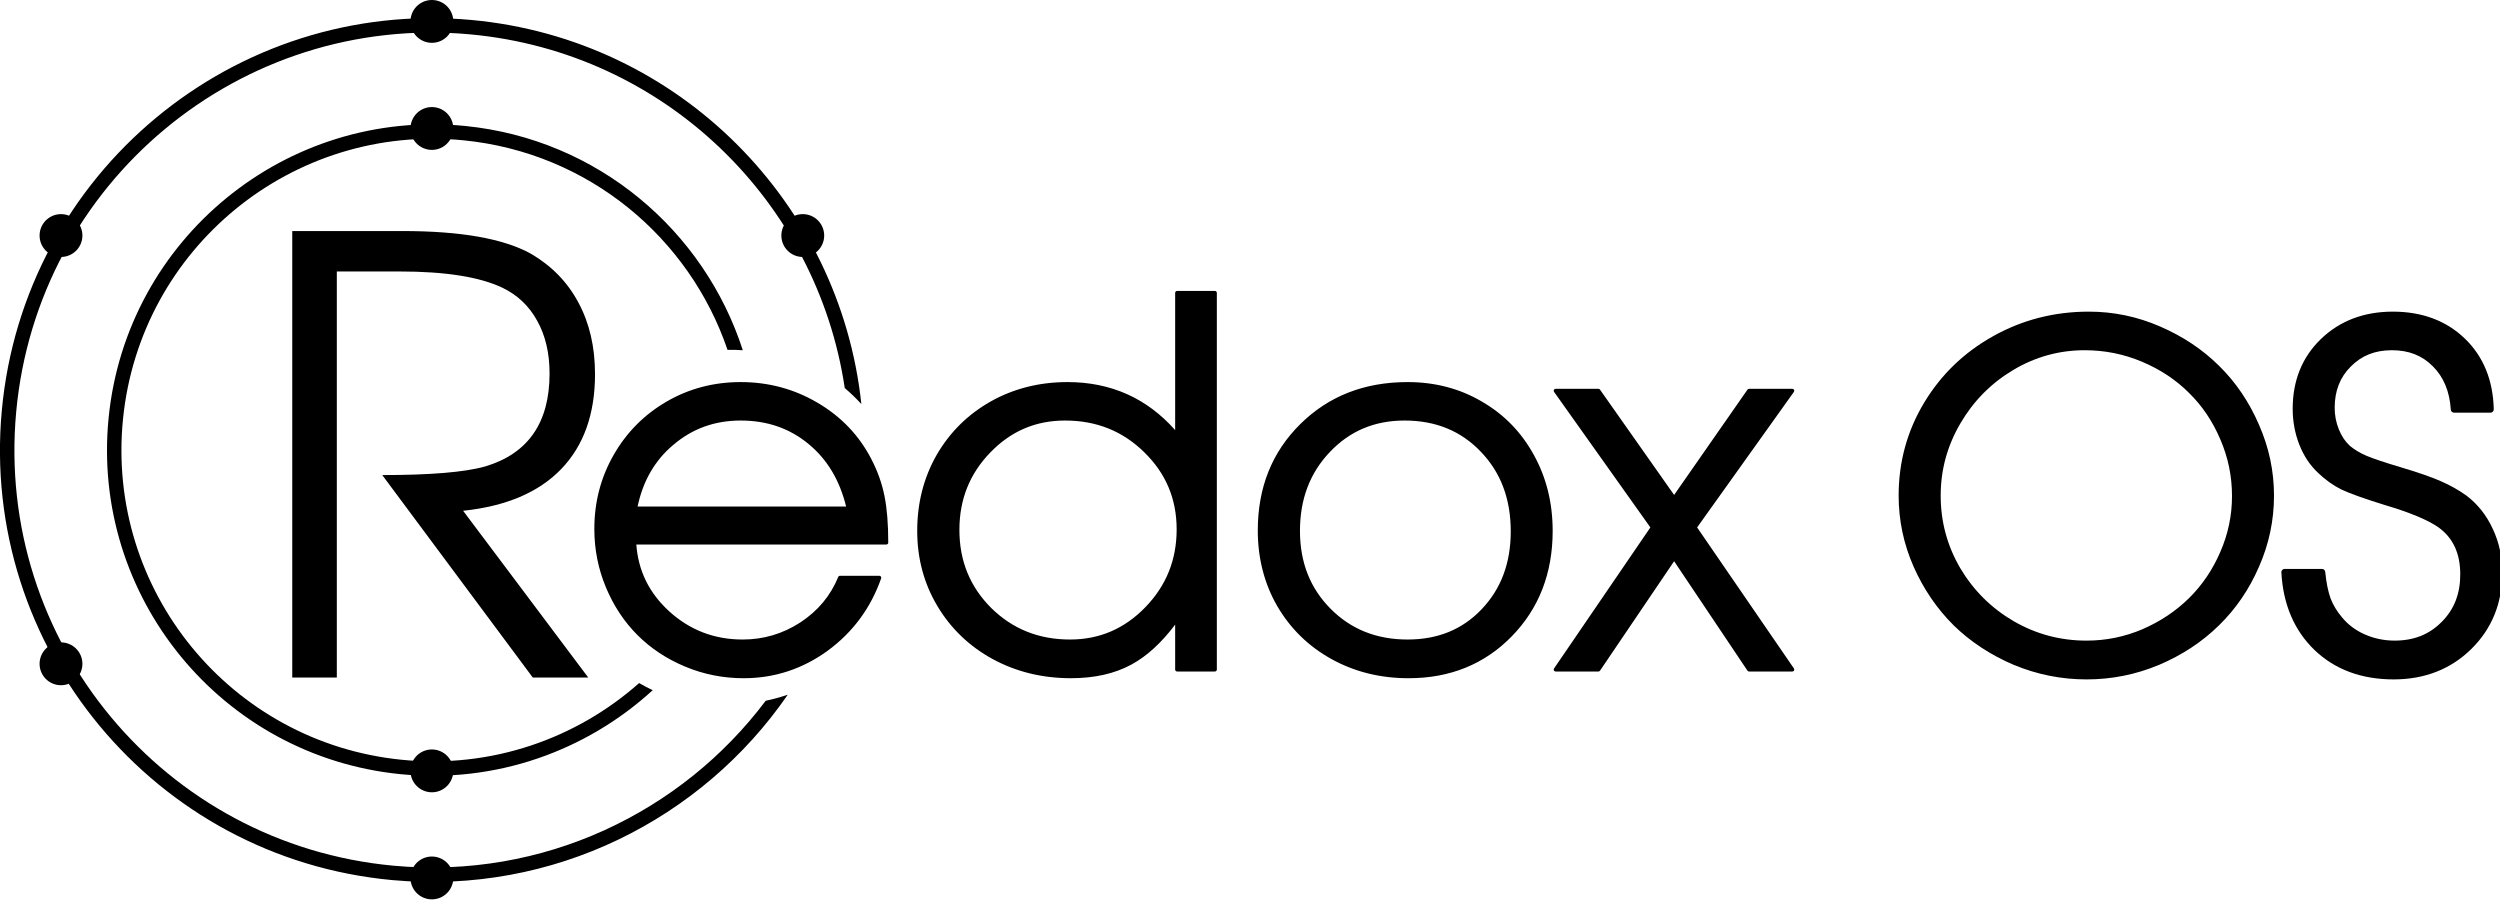
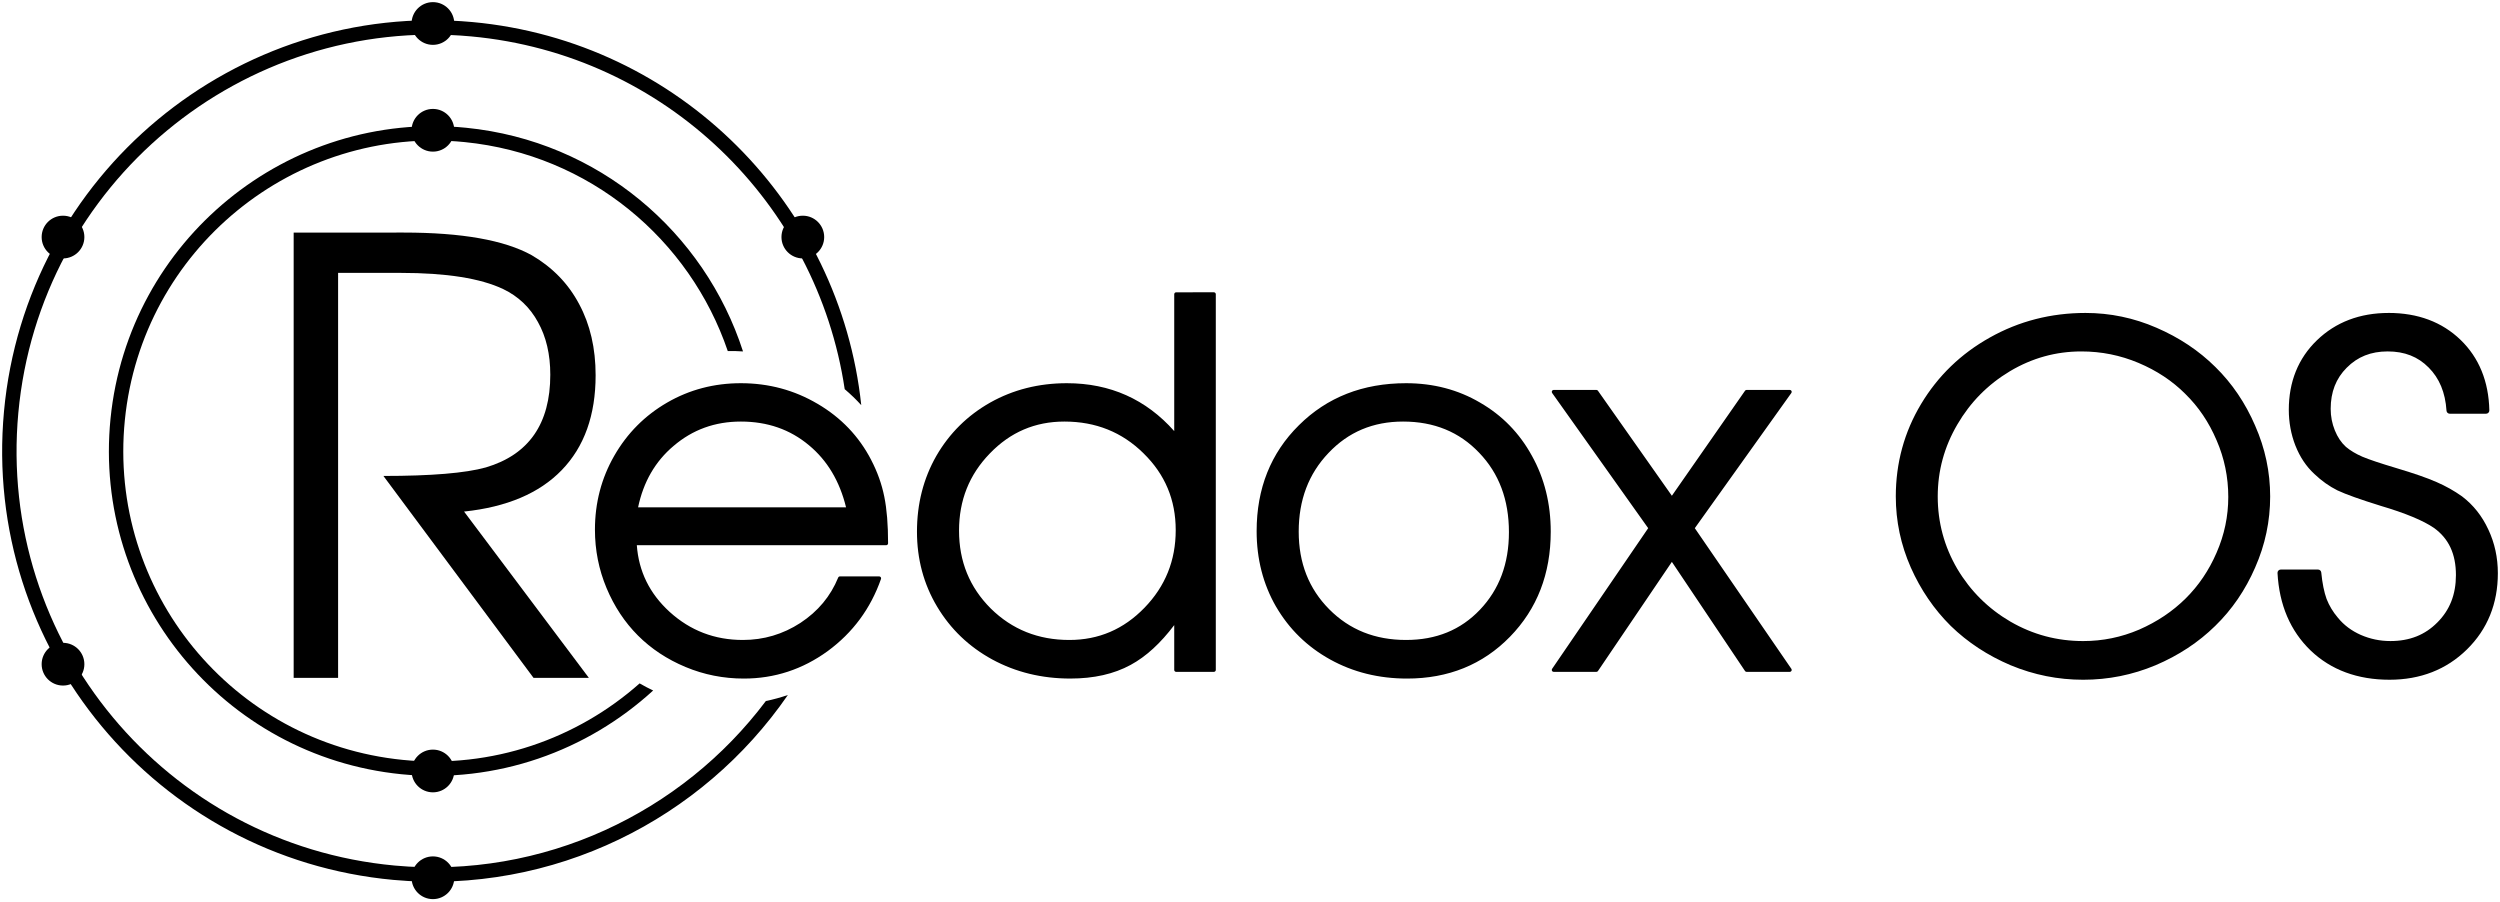
- <svg xmlns="http://www.w3.org/2000/svg" xmlns:xlink="http://www.w3.org/1999/xlink" width="233.5mm" height="84mm" viewBox="0 0 233.5 84" version="1.1" id="svg8">
+ <svg xmlns="http://www.w3.org/2000/svg" xmlns:xlink="http://www.w3.org/1999/xlink" width="234.119mm" height="84.4mm" viewBox="0 0 234.119 84.4" version="1.1" id="svg8">
  <defs id="defs2" />
-   <g id="layer1" transform="translate(-99.66199,-115)" style="display:inline">
+   <g id="layer1" transform="translate(-99.45824,-114.8)" style="display:inline">
    <path style="color:#000000;font-style:normal;font-variant:normal;font-weight:normal;font-stretch:normal;font-size:medium;line-height:normal;font-family:sans-serif;font-variant-ligatures:normal;font-variant-position:normal;font-variant-caps:normal;font-variant-numeric:normal;font-variant-alternates:normal;font-feature-settings:normal;text-indent:0;text-align:start;text-decoration:none;text-decoration-line:none;text-decoration-style:solid;text-decoration-color:#000000;letter-spacing:normal;word-spacing:normal;text-transform:none;writing-mode:lr-tb;direction:ltr;text-orientation:mixed;dominant-baseline:auto;baseline-shift:baseline;text-anchor:start;white-space:normal;shape-padding:0;clip-rule:nonzero;display:inline;overflow:visible;visibility:visible;opacity:1;isolation:auto;mix-blend-mode:normal;color-interpolation:sRGB;color-interpolation-filters:linearRGB;solid-color:#000000;solid-opacity:1;vector-effect:none;fill:#000000;fill-opacity:1;fill-rule:nonzero;stroke:none;stroke-width:1.35;stroke-linecap:butt;stroke-linejoin:miter;stroke-miterlimit:4;stroke-dasharray:none;stroke-dashoffset:0;stroke-opacity:1;color-rendering:auto;image-rendering:auto;shape-rendering:auto;text-rendering:auto;enable-background:accumulate" d="m 143.707,116.866 c -22.175,-2.047 -41.828,14.284 -43.875,36.459 -2.047,22.176 14.284,41.828 36.459,43.875 15.052,1.39 28.94,-5.69 36.95,-17.316 a 16.72,16.72 0 0 1 -2.062,0.566 c -7.859,10.446 -20.785,16.696 -34.764,15.406 -21.449,-1.98 -37.219,-20.958 -35.239,-42.407 1.98,-21.449 20.958,-37.219 42.407,-35.239 18.254,1.685 32.392,15.682 34.979,33.035 a 16.72,16.72 0 0 1 1.551,1.496 C 178.126,134.02 163.168,118.663 143.707,116.866 Z" id="path3722" />
    <path style="color:#000000;font-style:normal;font-variant:normal;font-weight:normal;font-stretch:normal;font-size:medium;line-height:normal;font-family:sans-serif;font-variant-ligatures:normal;font-variant-position:normal;font-variant-caps:normal;font-variant-numeric:normal;font-variant-alternates:normal;font-feature-settings:normal;text-indent:0;text-align:start;text-decoration:none;text-decoration-line:none;text-decoration-style:solid;text-decoration-color:#000000;letter-spacing:normal;word-spacing:normal;text-transform:none;writing-mode:lr-tb;direction:ltr;text-orientation:mixed;dominant-baseline:auto;baseline-shift:baseline;text-anchor:start;white-space:normal;shape-padding:0;clip-rule:nonzero;display:inline;overflow:visible;visibility:visible;opacity:1;isolation:auto;mix-blend-mode:normal;color-interpolation:sRGB;color-interpolation-filters:linearRGB;solid-color:#000000;solid-opacity:1;vector-effect:none;fill:#000000;fill-opacity:1;fill-rule:nonzero;stroke:none;stroke-width:1.35;stroke-linecap:butt;stroke-linejoin:miter;stroke-miterlimit:4;stroke-dasharray:none;stroke-dashoffset:0;stroke-opacity:1;color-rendering:auto;image-rendering:auto;shape-rendering:auto;text-rendering:auto;enable-background:accumulate" d="m 143.113,126.765 c -16.71,-1.675 -31.629,10.526 -33.304,27.236 -1.675,16.71 10.526,31.629 27.236,33.304 8.965,0.899 17.414,-2.199 23.579,-7.842 a 16.72,16.72 0 0 1 -1.266,-0.665 c -5.856,5.186 -13.776,8.007 -22.179,7.164 -15.984,-1.602 -27.63,-15.843 -26.028,-31.827 1.602,-15.984 15.843,-27.63 31.827,-26.028 11.702,1.173 21.079,9.121 24.634,19.568 a 16.72,16.72 0 0 1 1.428,0.036 c -3.602,-11.158 -13.521,-19.703 -25.927,-20.946 z" id="path3722-3" />
    <circle style="fill:#000000;fill-opacity:1;stroke:#000000;stroke-width:0.453;stroke-miterlimit:4;stroke-dasharray:none;stroke-opacity:1" id="path4547" cx="140" cy="197" r="1.774" />
    <circle style="fill:#000000;fill-opacity:1;stroke:#000000;stroke-width:0.453;stroke-miterlimit:4;stroke-dasharray:none;stroke-opacity:1" id="path4547-6" cx="140" cy="187" r="1.774" />
    <circle style="fill:#000000;fill-opacity:1;stroke:#000000;stroke-width:0.453;stroke-miterlimit:4;stroke-dasharray:none;stroke-opacity:1" id="path4547-7" cx="140" cy="127" r="1.774" />
    <circle style="fill:#000000;fill-opacity:1;stroke:#000000;stroke-width:0.453;stroke-miterlimit:4;stroke-dasharray:none;stroke-opacity:1" id="path4547-5" cx="140" cy="117" r="1.774" />
    <circle style="fill:#000000;fill-opacity:1;stroke:#000000;stroke-width:0.453;stroke-miterlimit:4;stroke-dasharray:none;stroke-opacity:1" id="path4547-7-5" cx="105.359" cy="137" r="1.774" />
    <circle style="fill:#000000;fill-opacity:1;stroke:#000000;stroke-width:0.453;stroke-miterlimit:4;stroke-dasharray:none;stroke-opacity:1" id="path4547-7-6" cx="174.641" cy="137" r="1.774" />
    <circle style="fill:#000000;fill-opacity:1;stroke:#000000;stroke-width:0.453;stroke-miterlimit:4;stroke-dasharray:none;stroke-opacity:1" id="path4547-7-2" cx="105.359" cy="177" r="1.774" />
    <path id="text16756" style="font-style:normal;font-variant:normal;font-weight:normal;font-stretch:normal;font-size:56.444px;line-height:1.25;font-family:Evolventa;-inkscape-font-specification:'Evolventa, Normal';font-variant-ligatures:normal;font-variant-caps:normal;font-variant-numeric:normal;font-variant-east-asian:normal;fill:#000000;fill-opacity:1;stroke:none;stroke-width:1" d="M 103.17,81.561 V 239.164 h 15.729 V 95.832 h 22.188 c 16.111,0 28.194,1.909 36.25,5.729 5.347,2.569 9.444,6.458 12.291,11.666 2.917,5.208 4.375,11.424 4.375,18.646 0,17.361 -7.604,28.299 -22.812,32.812 -7.222,2.014 -19.306,3.02 -36.25,3.02 l 53.125,71.459 h 19.584 l -44.166,-58.854 c 15.139,-1.597 26.665,-6.493 34.582,-14.688 7.986,-8.264 11.98,-19.446 11.98,-33.543 0,-9.583 -1.945,-17.985 -5.834,-25.207 -3.819,-7.222 -9.41,-12.985 -16.771,-17.291 -9.653,-5.347 -24.757,-8.021 -45.312,-8.021 z" transform="matrix(0.2645833,0,0,0.2645833,99.66199,115)" />
    <path style="font-style:normal;font-variant:normal;font-weight:normal;font-stretch:normal;font-size:47.625px;line-height:0;font-family:Evolventa;-inkscape-font-specification:'Evolventa, Normal';font-variant-ligatures:normal;font-variant-caps:normal;font-variant-numeric:normal;font-variant-east-asian:normal;letter-spacing:-0.794px;fill:#000000;fill-opacity:1;stroke:none;stroke-width:0.265" xlink:href="#text22348" id="path877" d="m 209.602,142.174 a 0.18,0.18 0 0 0 -0.18,0.18 v 12.818 c -2.636,-2.974 -5.998,-4.486 -10.053,-4.486 -2.632,0 -5.03,0.605 -7.182,1.814 -2.135,1.209 -3.82,2.877 -5.045,4.996 -1.209,2.12 -1.812,4.489 -1.812,7.09 0,2.572 0.628,4.916 1.885,7.021 1.256,2.104 2.981,3.757 5.162,4.949 2.197,1.193 4.639,1.789 7.316,1.789 2.193,0 4.079,-0.423 5.645,-1.277 1.457,-0.787 2.814,-2.046 4.084,-3.729 v 4.199 a 0.18,0.18 0 0 0 0.18,0.18 h 3.533 a 0.18,0.18 0 0 0 0.18,-0.18 v -35.186 a 0.18,0.18 0 0 0 -0.18,-0.18 z m -40.764,8.512 c -2.509,0 -4.813,0.605 -6.902,1.814 -2.088,1.209 -3.741,2.869 -4.949,4.973 -1.209,2.104 -1.814,4.418 -1.814,6.928 0,1.914 0.362,3.736 1.084,5.463 0.721,1.725 1.703,3.211 2.945,4.453 1.242,1.242 2.728,2.224 4.453,2.945 1.727,0.722 3.549,1.084 5.463,1.084 2.873,0 5.496,-0.86 7.85,-2.57 2.353,-1.726 4.022,-3.984 4.994,-6.76 a 0.18,0.18 0 0 0 -0.17,-0.238 h -3.674 a 0.18,0.18 0 0 0 -0.166,0.111 c -0.715,1.75 -1.888,3.161 -3.535,4.244 -1.647,1.068 -3.439,1.598 -5.391,1.598 -2.642,0 -4.917,-0.871 -6.855,-2.627 -1.889,-1.725 -2.898,-3.802 -3.076,-6.246 h 23.35 a 0.18,0.18 0 0 0 0.18,-0.18 c 0,-1.744 -0.117,-3.195 -0.354,-4.359 -0.236,-1.18 -0.646,-2.327 -1.227,-3.441 h 0.002 c -1.146,-2.214 -2.825,-3.973 -5.021,-5.26 h -0.002 c -2.181,-1.287 -4.581,-1.932 -7.184,-1.932 z m 62.293,0 c -4.038,0 -7.396,1.314 -10.033,3.936 -2.637,2.606 -3.959,5.925 -3.959,9.918 0,2.601 0.605,4.961 1.814,7.066 a 0.18,0.18 0 0 0 0.002,0 c 1.225,2.104 2.914,3.756 5.064,4.949 2.151,1.193 4.558,1.791 7.205,1.791 3.869,0 7.095,-1.308 9.639,-3.914 2.543,-2.606 3.818,-5.9 3.818,-9.846 0,-2.615 -0.588,-4.99 -1.766,-7.109 l -0.002,-0.002 c -1.161,-2.118 -2.782,-3.779 -4.854,-4.973 l -0.002,-0.002 c -2.058,-1.209 -4.373,-1.814 -6.928,-1.814 z m 13.824,0.629 a 0.18,0.18 0 0 0 -0.146,0.283 l 8.998,12.664 -9,13.176 a 0.18,0.18 0 0 0 0.148,0.281 h 4 a 0.18,0.18 0 0 0 0.148,-0.078 l 6.922,-10.223 6.85,10.221 a 0.18,0.18 0 0 0 0.148,0.08 h 4.047 a 0.18,0.18 0 0 0 0.148,-0.281 l -9.045,-13.176 9.043,-12.664 a 0.18,0.18 0 0 0 -0.146,-0.283 h -4.047 a 0.18,0.18 0 0 0 -0.146,0.076 l -6.852,9.836 -6.924,-9.836 a 0.18,0.18 0 0 0 -0.146,-0.076 z m -76.117,2.963 c 2.491,0 4.606,0.738 6.373,2.215 1.729,1.433 2.879,3.372 3.479,5.82 h -19.477 c 0.498,-2.373 1.593,-4.289 3.322,-5.752 a 0.18,0.18 0 0 0 0.002,0 c 1.783,-1.524 3.873,-2.283 6.301,-2.283 z m 30.299,0 c 2.936,0 5.393,0.986 7.408,2.971 a 0.18,0.18 0 0 0 0,0.002 c 2.016,1.97 3.016,4.354 3.016,7.195 0,2.842 -0.971,5.255 -2.926,7.271 -1.955,2.016 -4.287,3.014 -7.033,3.014 -2.92,0 -5.362,-0.979 -7.361,-2.947 -1.985,-1.985 -2.971,-4.402 -2.971,-7.291 0,-2.843 0.955,-5.238 2.879,-7.223 1.924,-2 4.241,-2.992 6.988,-2.992 z m 31.715,0 c 2.905,0 5.266,0.969 7.125,2.92 a 0.18,0.18 0 0 0 0.002,0.002 c 1.859,1.935 2.787,4.401 2.787,7.434 0,2.955 -0.906,5.367 -2.719,7.271 -1.797,1.888 -4.088,2.826 -6.916,2.826 -2.906,0 -5.291,-0.956 -7.197,-2.877 -1.906,-1.921 -2.855,-4.33 -2.855,-7.268 0,-2.97 0.929,-5.414 2.789,-7.365 1.86,-1.967 4.174,-2.943 6.984,-2.943 z" />
    <path style="font-style:normal;font-variant:normal;font-weight:normal;font-stretch:normal;font-size:44.097px;line-height:1.25;font-family:Evolventa;-inkscape-font-specification:'Evolventa, Normal';font-variant-ligatures:normal;font-variant-caps:normal;font-variant-numeric:normal;font-variant-east-asian:normal;letter-spacing:-1.587px;fill:#000000;fill-opacity:1;stroke:none;stroke-width:0.265" xlink:href="#text78428" id="path978" d="m 294.762,144.107 c -3.235,0 -6.228,0.768 -8.957,2.301 -2.713,1.517 -4.865,3.597 -6.441,6.225 -1.578,2.63 -2.369,5.523 -2.369,8.66 0,2.309 0.469,4.53 1.404,6.648 0.933,2.099 2.183,3.928 3.746,5.477 a 0.305,0.305 0 0 0 0.002,0.002 c 1.578,1.535 3.449,2.762 5.605,3.68 a 0.305,0.305 0 0 0 0.002,0 c 2.175,0.905 4.441,1.357 6.791,1.357 2.35,0 4.611,-0.452 6.771,-1.357 a 0.305,0.305 0 0 0 0.002,0 c 2.156,-0.918 4.02,-2.145 5.584,-3.68 1.579,-1.535 2.829,-3.364 3.748,-5.479 v -0.002 c 0.935,-2.118 1.404,-4.338 1.404,-6.646 0,-2.295 -0.47,-4.505 -1.404,-6.623 v -0.002 c -0.918,-2.127 -2.161,-3.963 -3.725,-5.498 -1.55,-1.535 -3.392,-2.762 -5.52,-3.68 -2.118,-0.92 -4.336,-1.383 -6.645,-1.383 z m 28.385,0 c -2.691,0 -4.952,0.857 -6.717,2.562 -1.751,1.692 -2.631,3.883 -2.631,6.506 0,1.17 0.205,2.294 0.621,3.363 a 0.305,0.305 0 0 0 0.002,0 c 0.416,1.055 1.007,1.943 1.773,2.65 6.8e-4,6.5e-4 0.001,0.001 0.002,0.002 6.7e-4,6.2e-4 0.001,0.001 0.002,0.002 0.665,0.635 1.385,1.147 2.158,1.533 a 0.305,0.305 0 0 0 0.006,0.002 c 0.791,0.373 2.125,0.847 4.025,1.438 a 0.305,0.305 0 0 0 0.004,0.002 c 2.324,0.684 3.998,1.385 4.996,2.068 1.383,0.992 2.062,2.43 2.062,4.422 0,1.814 -0.576,3.271 -1.74,4.436 a 0.305,0.305 0 0 0 -0.002,0 c -1.15,1.164 -2.591,1.74 -4.391,1.74 -0.979,0 -1.902,-0.193 -2.783,-0.578 -0.865,-0.385 -1.569,-0.914 -2.127,-1.594 a 0.305,0.305 0 0 0 -0.004,-0.004 c -0.468,-0.55 -0.821,-1.138 -1.066,-1.766 -0.23,-0.64 -0.4,-1.468 -0.498,-2.48 a 0.305,0.305 0 0 0 -0.305,-0.275 h -3.488 a 0.305,0.305 0 0 0 -0.305,0.32 c 0.161,2.989 1.201,5.433 3.109,7.268 1.91,1.821 4.391,2.732 7.381,2.732 2.894,0 5.335,-0.952 7.256,-2.844 1.921,-1.891 2.889,-4.29 2.889,-7.129 0,-1.461 -0.296,-2.828 -0.889,-4.088 l -0.002,-0.002 c -0.579,-1.261 -1.401,-2.301 -2.459,-3.105 a 0.305,0.305 0 0 0 -0.008,-0.006 c -0.721,-0.515 -1.521,-0.965 -2.4,-1.346 h -0.002 c -0.869,-0.383 -2.118,-0.815 -3.76,-1.305 -1.487,-0.443 -2.55,-0.801 -3.174,-1.064 l -0.002,-0.002 c -0.606,-0.262 -1.116,-0.569 -1.533,-0.918 -0.435,-0.396 -0.78,-0.906 -1.037,-1.543 -0.258,-0.639 -0.389,-1.307 -0.389,-2.016 0,-1.585 0.498,-2.849 1.504,-3.855 a 0.305,0.305 0 0 0 0.002,0 c 1.007,-1.021 2.262,-1.523 3.832,-1.523 1.585,0 2.838,0.497 3.83,1.502 a 0.305,0.305 0 0 0 0.002,0 c 1.006,1.006 1.565,2.338 1.676,4.047 a 0.305,0.305 0 0 0 0.305,0.285 h 3.402 a 0.305,0.305 0 0 0 0.305,-0.311 c -0.059,-2.705 -0.96,-4.929 -2.697,-6.607 -1.738,-1.678 -4.005,-2.52 -6.736,-2.52 z m -28.773,3.604 c 1.87,0 3.65,0.358 5.35,1.074 1.704,0.718 3.165,1.685 4.385,2.904 a 0.305,0.305 0 0 0 0.002,0.004 c 1.233,1.205 2.206,2.647 2.924,4.336 a 0.305,0.305 0 0 0 0.002,0.002 c 0.73,1.685 1.094,3.45 1.094,5.305 0,1.811 -0.364,3.546 -1.094,5.217 a 0.305,0.305 0 0 0 0,0.002 c -0.718,1.661 -1.686,3.091 -2.906,4.297 -1.221,1.207 -2.666,2.176 -4.342,2.908 -1.671,0.716 -3.416,1.074 -5.242,1.074 -2.447,0 -4.705,-0.602 -6.799,-1.811 h -0.002 c -2.095,-1.223 -3.755,-2.871 -4.992,-4.951 l -0.002,-0.002 c -1.222,-2.094 -1.83,-4.346 -1.83,-6.777 0,-2.403 0.609,-4.639 1.832,-6.734 1.224,-2.097 2.864,-3.758 4.932,-4.996 2.08,-1.237 4.302,-1.852 6.689,-1.852 z" />
  </g>
-   <g id="layer2" style="display:inline;opacity:1" transform="translate(5.1676564e-4)" />
+   <g id="layer2" style="display:inline;opacity:1" transform="translate(0.2042687,0.1999997)" />
</svg>
